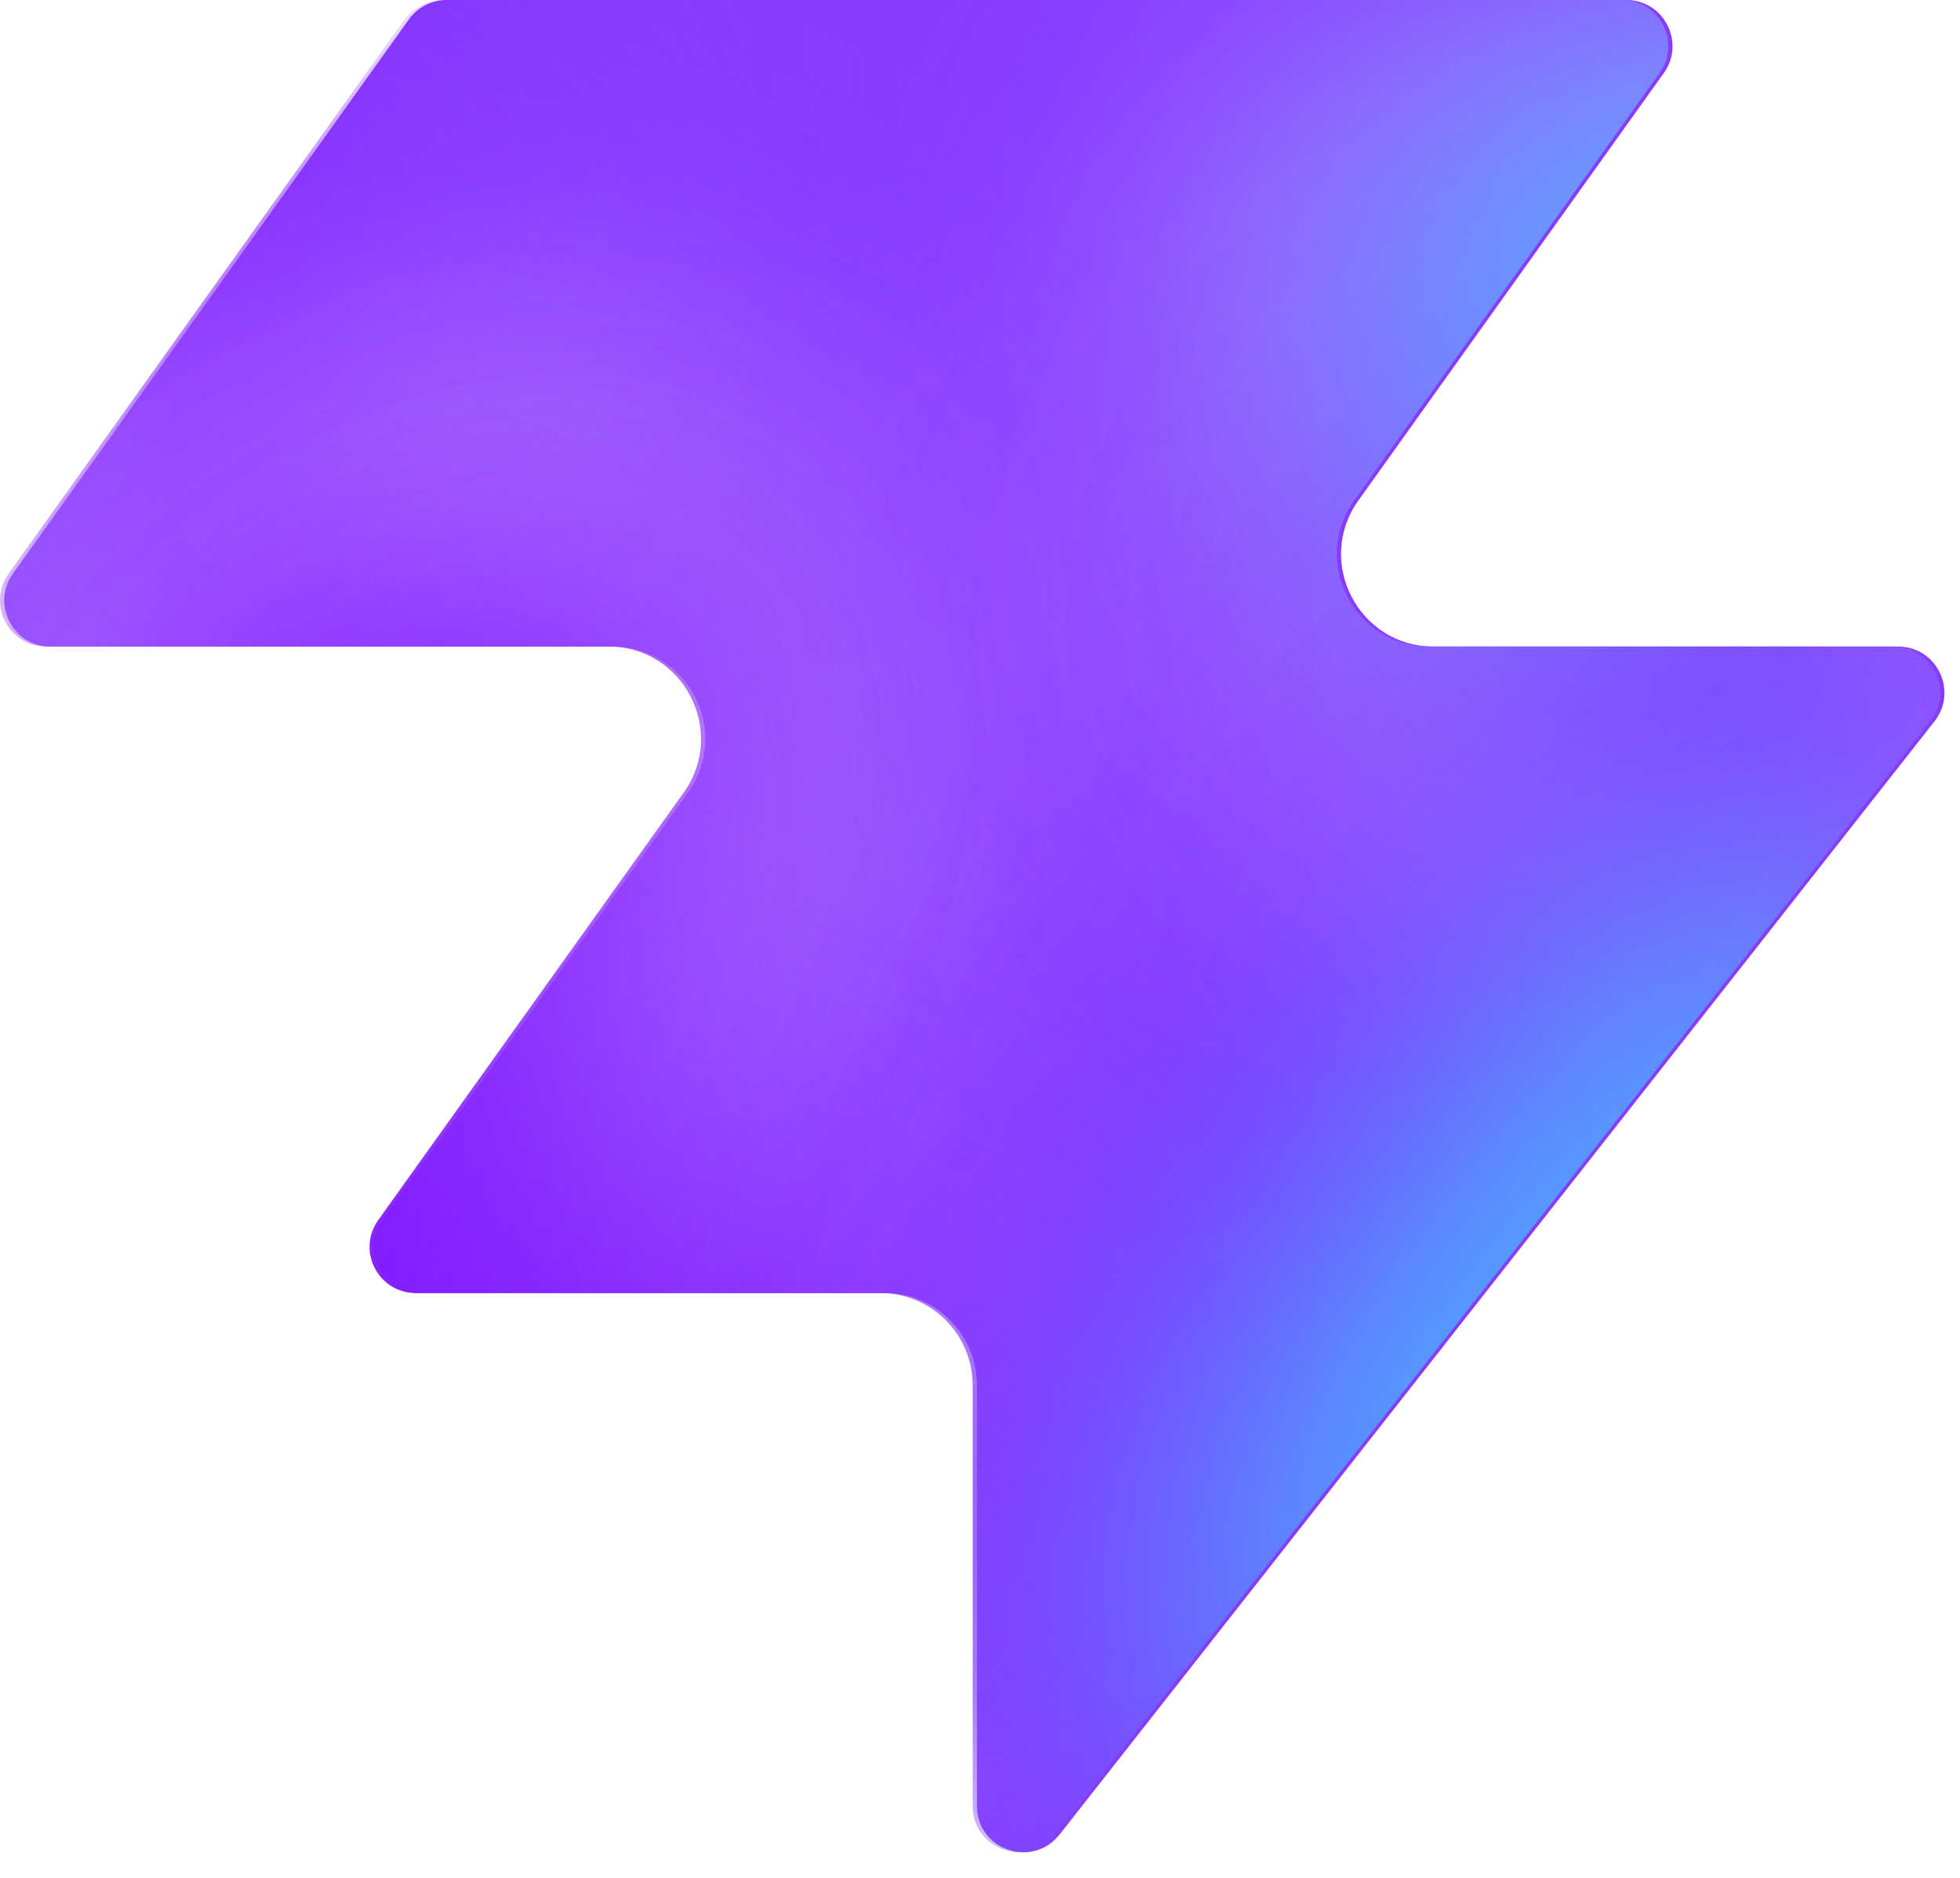
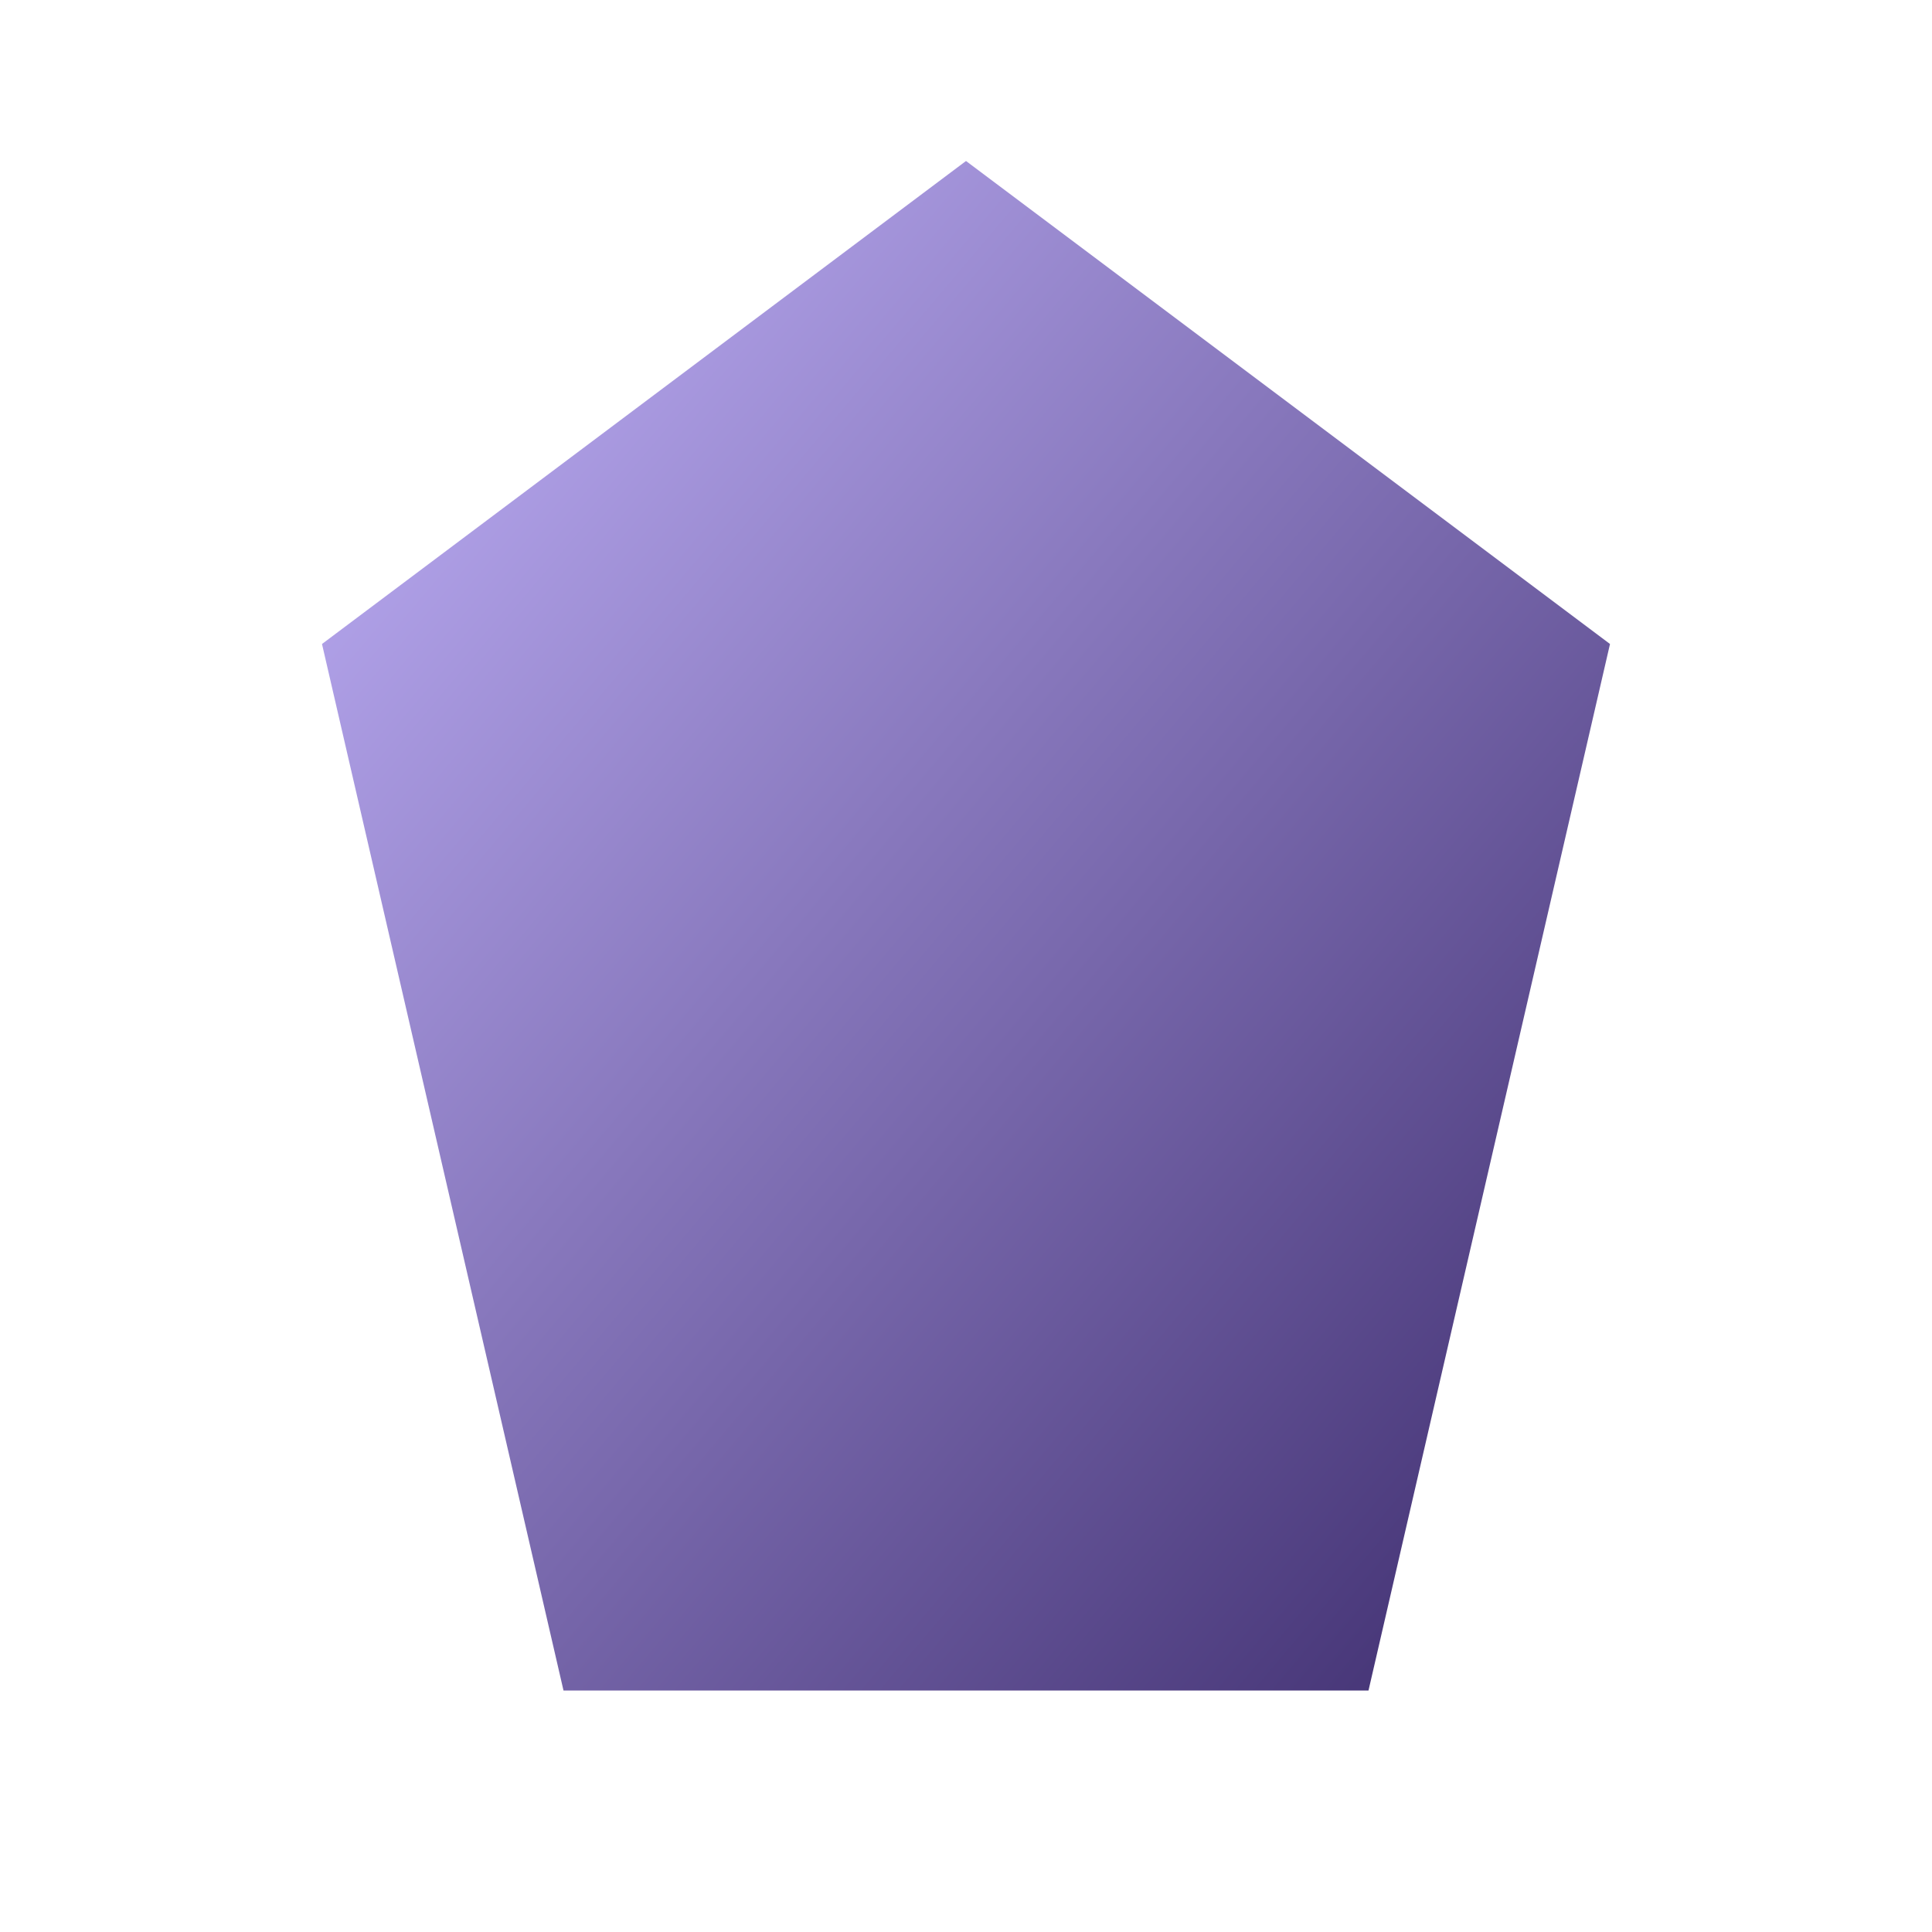
- <svg xmlns="http://www.w3.org/2000/svg" width="48" height="46" fill="none" viewBox="0 0 48 46">
-   <path fill="#863bff" d="M25.946 44.938c-.664.845-2.021.375-2.021-.698V33.937a2.26 2.26 0 0 0-2.262-2.262H10.287c-.92 0-1.456-1.04-.92-1.788l7.48-10.471c1.07-1.497 0-3.578-1.842-3.578H1.237c-.92 0-1.456-1.04-.92-1.788L10.013.474c.214-.297.556-.474.92-.474h28.894c.92 0 1.456 1.04.92 1.788l-7.48 10.471c-1.07 1.498 0 3.579 1.842 3.579h11.377c.943 0 1.473 1.088.89 1.83L25.947 44.94z" style="fill:#863bff;fill:color(display-p3 .525 .23 1);fill-opacity:1" />
-   <mask id="a" width="48" height="46" x="0" y="0" maskUnits="userSpaceOnUse" style="mask-type:alpha">
-     <path fill="#000" d="M25.842 44.938c-.664.844-2.021.375-2.021-.698V33.937a2.26 2.26 0 0 0-2.262-2.262H10.183c-.92 0-1.456-1.04-.92-1.788l7.48-10.471c1.07-1.498 0-3.579-1.842-3.579H1.133c-.92 0-1.456-1.04-.92-1.787L9.91.473c.214-.297.556-.474.92-.474h28.894c.92 0 1.456 1.04.92 1.788l-7.48 10.471c-1.07 1.498 0 3.578 1.842 3.578h11.377c.943 0 1.473 1.088.89 1.832L25.843 44.94z" style="fill:#000;fill-opacity:1" />
-   </mask>
-   <g mask="url(#a)">
-     <g filter="url(#b)">
-       <ellipse cx="5.508" cy="14.704" fill="#ede6ff" rx="5.508" ry="14.704" style="fill:#ede6ff;fill:color(display-p3 .927 .903 1);fill-opacity:1" transform="matrix(.00324 1 1 -.00324 -4.47 31.516)" />
-     </g>
-     <g filter="url(#c)">
-       <ellipse cx="10.399" cy="29.851" fill="#ede6ff" rx="10.399" ry="29.851" style="fill:#ede6ff;fill:color(display-p3 .927 .903 1);fill-opacity:1" transform="matrix(.00324 1 1 -.00324 -39.328 7.883)" />
-     </g>
-     <g filter="url(#d)">
-       <ellipse cx="5.508" cy="30.487" fill="#7e14ff" rx="5.508" ry="30.487" style="fill:#7e14ff;fill:color(display-p3 .492 .077 1);fill-opacity:1" transform="rotate(89.814 -25.913 -14.639)scale(1 -1)" />
-     </g>
-     <g filter="url(#e)">
-       <ellipse cx="5.508" cy="30.599" fill="#7e14ff" rx="5.508" ry="30.599" style="fill:#7e14ff;fill:color(display-p3 .492 .077 1);fill-opacity:1" transform="rotate(89.814 -32.644 -3.334)scale(1 -1)" />
-     </g>
-     <g filter="url(#f)">
-       <ellipse cx="5.508" cy="30.599" fill="#7e14ff" rx="5.508" ry="30.599" style="fill:#7e14ff;fill:color(display-p3 .492 .077 1);fill-opacity:1" transform="matrix(.00324 1 1 -.00324 -34.34 30.47)" />
-     </g>
-     <g filter="url(#g)">
-       <ellipse cx="14.072" cy="22.078" fill="#ede6ff" rx="14.072" ry="22.078" style="fill:#ede6ff;fill:color(display-p3 .927 .903 1);fill-opacity:1" transform="rotate(93.35 24.506 48.493)scale(-1 1)" />
-     </g>
-     <g filter="url(#h)">
-       <ellipse cx="3.47" cy="21.501" fill="#7e14ff" rx="3.47" ry="21.501" style="fill:#7e14ff;fill:color(display-p3 .492 .077 1);fill-opacity:1" transform="rotate(89.009 28.708 47.59)scale(-1 1)" />
-     </g>
-     <g filter="url(#i)">
-       <ellipse cx="3.47" cy="21.501" fill="#7e14ff" rx="3.47" ry="21.501" style="fill:#7e14ff;fill:color(display-p3 .492 .077 1);fill-opacity:1" transform="rotate(89.009 28.708 47.59)scale(-1 1)" />
-     </g>
-     <g filter="url(#j)">
-       <ellipse cx=".387" cy="8.972" fill="#7e14ff" rx="4.407" ry="29.108" style="fill:#7e14ff;fill:color(display-p3 .492 .077 1);fill-opacity:1" transform="rotate(39.51 .387 8.972)" />
-     </g>
-     <g filter="url(#k)">
-       <ellipse cx="47.523" cy="-6.092" fill="#7e14ff" rx="4.407" ry="29.108" style="fill:#7e14ff;fill:color(display-p3 .492 .077 1);fill-opacity:1" transform="rotate(37.892 47.523 -6.092)" />
-     </g>
-     <g filter="url(#l)">
-       <ellipse cx="41.412" cy="6.333" fill="#47bfff" rx="5.971" ry="9.665" style="fill:#47bfff;fill:color(display-p3 .28 .748 1);fill-opacity:1" transform="rotate(37.892 41.412 6.333)" />
-     </g>
-     <g filter="url(#m)">
-       <ellipse cx="-1.879" cy="38.332" fill="#7e14ff" rx="4.407" ry="29.108" style="fill:#7e14ff;fill:color(display-p3 .492 .077 1);fill-opacity:1" transform="rotate(37.892 -1.88 38.332)" />
-     </g>
-     <g filter="url(#n)">
-       <ellipse cx="-1.879" cy="38.332" fill="#7e14ff" rx="4.407" ry="29.108" style="fill:#7e14ff;fill:color(display-p3 .492 .077 1);fill-opacity:1" transform="rotate(37.892 -1.88 38.332)" />
-     </g>
-     <g filter="url(#o)">
-       <ellipse cx="35.651" cy="29.907" fill="#7e14ff" rx="4.407" ry="29.108" style="fill:#7e14ff;fill:color(display-p3 .492 .077 1);fill-opacity:1" transform="rotate(37.892 35.651 29.907)" />
-     </g>
-     <g filter="url(#p)">
-       <ellipse cx="38.418" cy="32.4" fill="#47bfff" rx="5.971" ry="15.297" style="fill:#47bfff;fill:color(display-p3 .28 .748 1);fill-opacity:1" transform="rotate(37.892 38.418 32.4)" />
-     </g>
-   </g>
+ <svg xmlns="http://www.w3.org/2000/svg" viewBox="0 0 24 24">
  <defs>
-     <filter id="b" width="60.045" height="41.654" x="-19.77" y="16.149" color-interpolation-filters="sRGB" filterUnits="userSpaceOnUse">
-       <feFlood flood-opacity="0" result="BackgroundImageFix" />
-       <feBlend in="SourceGraphic" in2="BackgroundImageFix" result="shape" />
-       <feGaussianBlur result="effect1_foregroundBlur_2002_17158" stdDeviation="7.659" />
-     </filter>
-     <filter id="c" width="90.34" height="51.437" x="-54.613" y="-7.533" color-interpolation-filters="sRGB" filterUnits="userSpaceOnUse">
-       <feFlood flood-opacity="0" result="BackgroundImageFix" />
-       <feBlend in="SourceGraphic" in2="BackgroundImageFix" result="shape" />
-       <feGaussianBlur result="effect1_foregroundBlur_2002_17158" stdDeviation="7.659" />
-     </filter>
-     <filter id="d" width="79.355" height="29.4" x="-49.64" y="2.03" color-interpolation-filters="sRGB" filterUnits="userSpaceOnUse">
-       <feFlood flood-opacity="0" result="BackgroundImageFix" />
-       <feBlend in="SourceGraphic" in2="BackgroundImageFix" result="shape" />
-       <feGaussianBlur result="effect1_foregroundBlur_2002_17158" stdDeviation="4.596" />
-     </filter>
-     <filter id="e" width="79.579" height="29.4" x="-45.045" y="20.029" color-interpolation-filters="sRGB" filterUnits="userSpaceOnUse">
-       <feFlood flood-opacity="0" result="BackgroundImageFix" />
-       <feBlend in="SourceGraphic" in2="BackgroundImageFix" result="shape" />
-       <feGaussianBlur result="effect1_foregroundBlur_2002_17158" stdDeviation="4.596" />
-     </filter>
-     <filter id="f" width="79.579" height="29.4" x="-43.513" y="21.178" color-interpolation-filters="sRGB" filterUnits="userSpaceOnUse">
-       <feFlood flood-opacity="0" result="BackgroundImageFix" />
-       <feBlend in="SourceGraphic" in2="BackgroundImageFix" result="shape" />
-       <feGaussianBlur result="effect1_foregroundBlur_2002_17158" stdDeviation="4.596" />
-     </filter>
-     <filter id="g" width="74.749" height="58.852" x="15.756" y="-17.901" color-interpolation-filters="sRGB" filterUnits="userSpaceOnUse">
-       <feFlood flood-opacity="0" result="BackgroundImageFix" />
-       <feBlend in="SourceGraphic" in2="BackgroundImageFix" result="shape" />
-       <feGaussianBlur result="effect1_foregroundBlur_2002_17158" stdDeviation="7.659" />
-     </filter>
-     <filter id="h" width="61.377" height="25.362" x="23.548" y="2.284" color-interpolation-filters="sRGB" filterUnits="userSpaceOnUse">
-       <feFlood flood-opacity="0" result="BackgroundImageFix" />
-       <feBlend in="SourceGraphic" in2="BackgroundImageFix" result="shape" />
-       <feGaussianBlur result="effect1_foregroundBlur_2002_17158" stdDeviation="4.596" />
-     </filter>
-     <filter id="i" width="61.377" height="25.362" x="23.548" y="2.284" color-interpolation-filters="sRGB" filterUnits="userSpaceOnUse">
-       <feFlood flood-opacity="0" result="BackgroundImageFix" />
-       <feBlend in="SourceGraphic" in2="BackgroundImageFix" result="shape" />
-       <feGaussianBlur result="effect1_foregroundBlur_2002_17158" stdDeviation="4.596" />
-     </filter>
-     <filter id="j" width="56.045" height="63.649" x="-27.636" y="-22.853" color-interpolation-filters="sRGB" filterUnits="userSpaceOnUse">
-       <feFlood flood-opacity="0" result="BackgroundImageFix" />
-       <feBlend in="SourceGraphic" in2="BackgroundImageFix" result="shape" />
-       <feGaussianBlur result="effect1_foregroundBlur_2002_17158" stdDeviation="4.596" />
-     </filter>
-     <filter id="k" width="54.814" height="64.646" x="20.116" y="-38.415" color-interpolation-filters="sRGB" filterUnits="userSpaceOnUse">
-       <feFlood flood-opacity="0" result="BackgroundImageFix" />
-       <feBlend in="SourceGraphic" in2="BackgroundImageFix" result="shape" />
-       <feGaussianBlur result="effect1_foregroundBlur_2002_17158" stdDeviation="4.596" />
-     </filter>
-     <filter id="l" width="33.541" height="35.313" x="24.641" y="-11.323" color-interpolation-filters="sRGB" filterUnits="userSpaceOnUse">
-       <feFlood flood-opacity="0" result="BackgroundImageFix" />
-       <feBlend in="SourceGraphic" in2="BackgroundImageFix" result="shape" />
-       <feGaussianBlur result="effect1_foregroundBlur_2002_17158" stdDeviation="4.596" />
-     </filter>
-     <filter id="m" width="54.814" height="64.646" x="-29.286" y="6.009" color-interpolation-filters="sRGB" filterUnits="userSpaceOnUse">
-       <feFlood flood-opacity="0" result="BackgroundImageFix" />
-       <feBlend in="SourceGraphic" in2="BackgroundImageFix" result="shape" />
-       <feGaussianBlur result="effect1_foregroundBlur_2002_17158" stdDeviation="4.596" />
-     </filter>
-     <filter id="n" width="54.814" height="64.646" x="-29.286" y="6.009" color-interpolation-filters="sRGB" filterUnits="userSpaceOnUse">
-       <feFlood flood-opacity="0" result="BackgroundImageFix" />
-       <feBlend in="SourceGraphic" in2="BackgroundImageFix" result="shape" />
-       <feGaussianBlur result="effect1_foregroundBlur_2002_17158" stdDeviation="4.596" />
-     </filter>
-     <filter id="o" width="54.814" height="64.646" x="8.244" y="-2.416" color-interpolation-filters="sRGB" filterUnits="userSpaceOnUse">
-       <feFlood flood-opacity="0" result="BackgroundImageFix" />
-       <feBlend in="SourceGraphic" in2="BackgroundImageFix" result="shape" />
-       <feGaussianBlur result="effect1_foregroundBlur_2002_17158" stdDeviation="4.596" />
-     </filter>
-     <filter id="p" width="39.409" height="43.623" x="18.713" y="10.588" color-interpolation-filters="sRGB" filterUnits="userSpaceOnUse">
-       <feFlood flood-opacity="0" result="BackgroundImageFix" />
-       <feBlend in="SourceGraphic" in2="BackgroundImageFix" result="shape" />
-       <feGaussianBlur result="effect1_foregroundBlur_2002_17158" stdDeviation="4.596" />
-     </filter>
+     <linearGradient id="g" x1="0" y1="0" x2="1" y2="1">
+       <stop offset="0" stop-color="#c4b5fd" />
+       <stop offset="1" stop-color="#3b2a6b" />
+     </linearGradient>
  </defs>
+   <path d="M12 2 20 8 17 21H7L4 8Z" fill="url(#g)" />
</svg>
